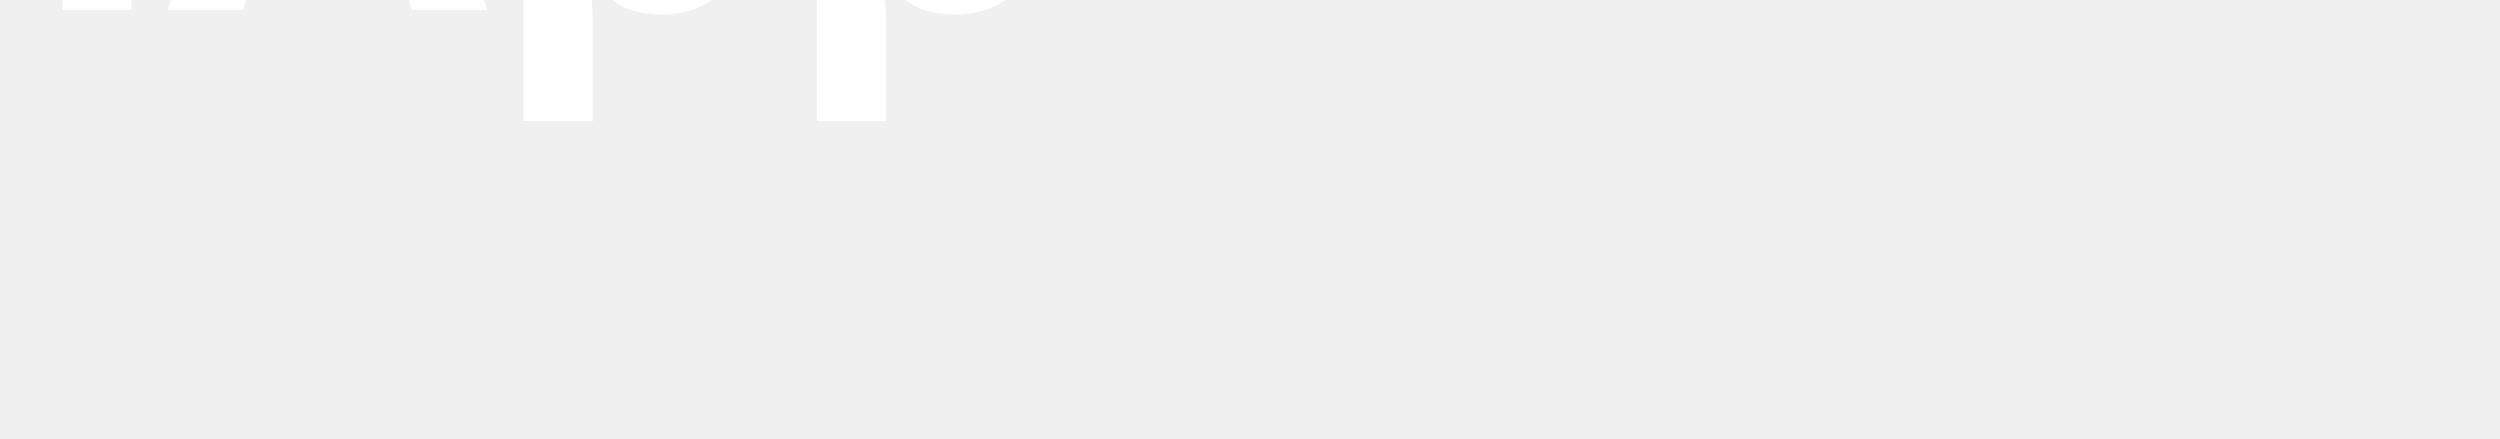
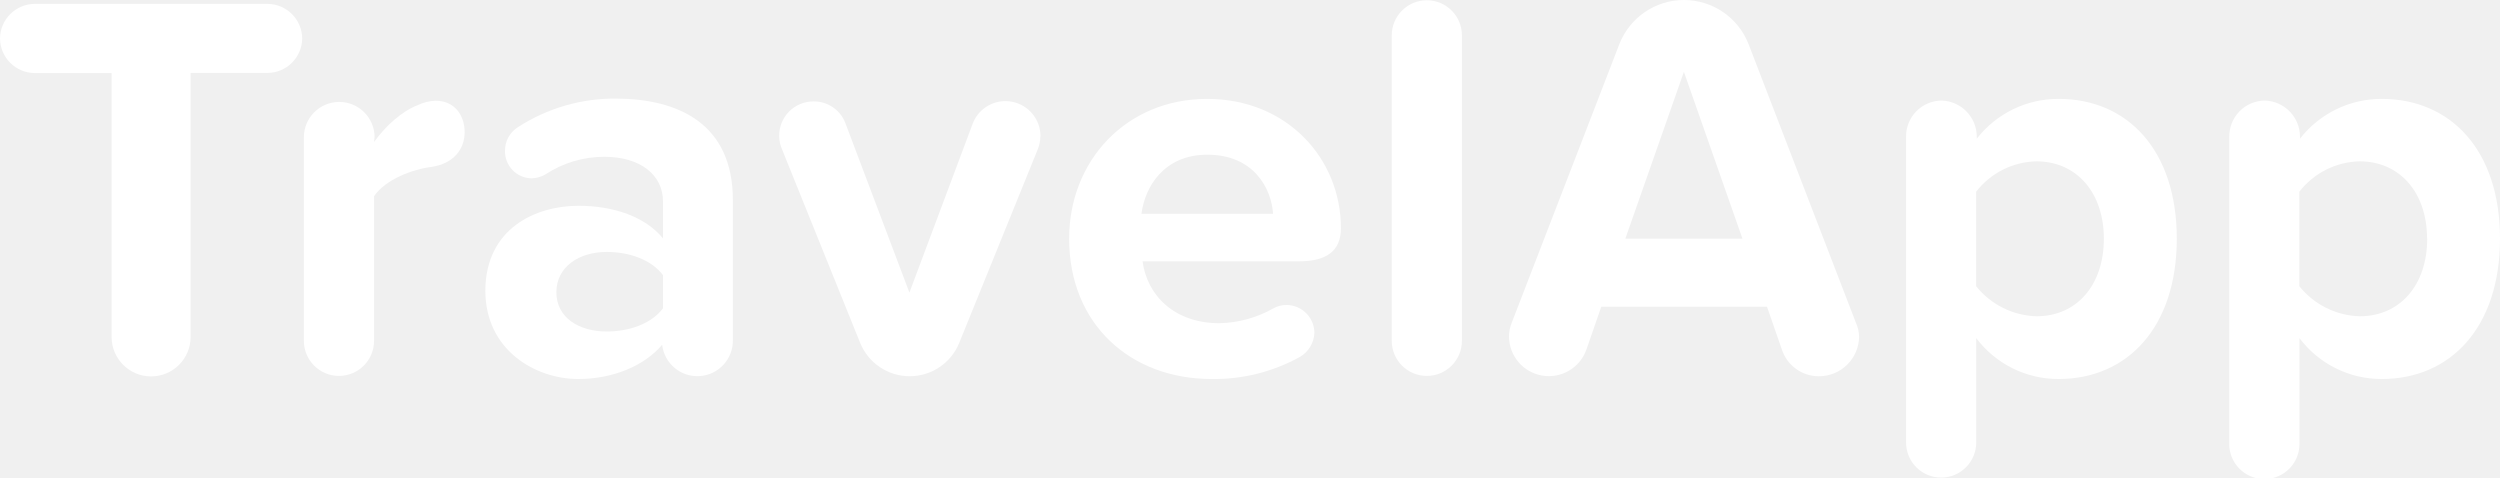
- <svg xmlns="http://www.w3.org/2000/svg" width="507" height="89" viewBox="0 0 507 89">
+ <svg xmlns="http://www.w3.org/2000/svg" id="Layer_1" data-name="Layer 1" viewBox="0 0 407.24 77.85">
  <defs>
-     <style>
-       .cls-1 {
-         font-size: 94px;
-         fill: #fff;
-         text-anchor: middle;
-         font-family: "Proxima Soft";
-         font-weight: 700;
-       }
-     </style>
+     <style>.cls-1{fill:#fff;}</style>
  </defs>
-   <text id="TravelApp" class="cls-1" x="-16.584" y="2">
-     <tspan x="-16.584">TravelApp</tspan>
-   </text>
+   <path class="cls-1" d="M19.8,58.38v-43H7.29A5.69,5.69,0,0,1,1.62,9.78,5.7,5.7,0,0,1,7.29,4.11H45.18a5.7,5.7,0,0,1,5.67,5.67,5.69,5.69,0,0,1-5.67,5.58H32.67v43a6.43,6.43,0,0,1-12.87,0Z" transform="translate(-1.62 -3.48)" />
+   <path class="cls-1" d="M77.31,25c0,2.79-1.8,5.13-5.4,5.67-3,.36-7.47,2-9.36,4.77V59a5.71,5.71,0,1,1-11.43,0V25.89a5.76,5.76,0,1,1,11.52-.09l-.09.81c1.89-2.61,4.5-5,7.11-6a7.14,7.14,0,0,1,2.88-.72C75.6,19.86,77.31,22.2,77.31,25Z" transform="translate(-1.62 -3.48)" />
+   <path class="cls-1" d="M121,36.06V58.83a5.78,5.78,0,0,1-11.52.81c-2.88,3.42-8,5.58-13.68,5.58-6.93,0-15.12-4.68-15.12-14.4C80.73,40.65,88.92,37,95.85,37c5.76,0,10.89,1.8,13.77,5.31v-6c0-4.41-3.78-7.29-9.54-7.29a17.42,17.42,0,0,0-9.63,2.88,4.68,4.68,0,0,1-2.25.63A4.4,4.4,0,0,1,83.88,28a4.51,4.51,0,0,1,2.07-3.78,28.94,28.94,0,0,1,16.11-4.68C112,19.59,121,23.55,121,36.06ZM109.62,53.7V48.3c-1.89-2.52-5.49-3.78-9.18-3.78-4.5,0-8.19,2.43-8.19,6.57s3.69,6.39,8.19,6.39C104.13,57.48,107.73,56.22,109.62,53.7Z" transform="translate(-1.62 -3.48)" />
+   <path class="cls-1" d="M171.09,25.71a5.79,5.79,0,0,1-.45,2.16l-12.78,31.5a8.71,8.71,0,0,1-16.11,0L129,27.78a5.34,5.34,0,0,1-.45-2.07A5.57,5.57,0,0,1,134.1,20a5.48,5.48,0,0,1,5.22,3.51l10.44,27.63,10.35-27.63a5.71,5.71,0,0,1,11,2.16Z" transform="translate(-1.62 -3.48)" />
+   <path class="cls-1" d="M198.27,19.59c13,0,21.78,9.72,21.78,21.06,0,3.78-2.43,5.4-6.84,5.4H187.74c.72,5.49,5.13,10.08,12.51,10.08a18.6,18.6,0,0,0,8.82-2.43,4.28,4.28,0,0,1,2.16-.54,4.57,4.57,0,0,1,4.5,4.5,4.74,4.74,0,0,1-2.43,4A28.89,28.89,0,0,1,199,65.22c-13.23,0-23.22-8.91-23.22-22.86C175.77,29.76,185,19.59,198.27,19.59ZM187.56,38.31H209c-.27-4.14-3.15-9.63-10.71-9.63C191.16,28.68,188.1,34,187.56,38.31Z" transform="translate(-1.62 -3.48)" />
+   <path class="cls-1" d="M228.33,59V9.24a5.71,5.71,0,1,1,11.43,0V59a5.71,5.71,0,1,1-11.43,0Z" transform="translate(-1.62 -3.48)" />
+   <path class="cls-1" d="M304.46,58.29a6.53,6.53,0,0,1-6.57,6.48,6.33,6.33,0,0,1-6-4.32l-2.43-7h-27l-2.43,7a6.49,6.49,0,0,1-12.6-2.16,5.9,5.9,0,0,1,.45-2.25L265.4,10.68a11.3,11.3,0,0,1,21.06,0L303.92,56A5.91,5.91,0,0,1,304.46,58.29Zm-19-15.93-9.54-27.18-9.54,27.18Z" transform="translate(-1.62 -3.48)" />
+   <path class="cls-1" d="M356.21,42.36c0,14.49-8.1,22.86-19.26,22.86a16.73,16.73,0,0,1-13.41-6.66v17a5.71,5.71,0,1,1-11.43,0V25.8a5.84,5.84,0,0,1,5.76-5.94,5.9,5.9,0,0,1,5.76,5.94v.27A16.79,16.79,0,0,1,337,19.59C348.11,19.59,356.21,27.87,356.21,42.36Zm-11.88,0c0-7.47-4.41-12.6-11-12.6a12.8,12.8,0,0,0-9.81,4.95V50.1A13.09,13.09,0,0,0,333.35,55C339.92,55,344.33,49.92,344.33,42.36Z" transform="translate(-1.62 -3.48)" />
+   <path class="cls-1" d="M408.86,42.36c0,14.49-8.1,22.86-19.26,22.86a16.73,16.73,0,0,1-13.41-6.66v17a5.72,5.72,0,1,1-11.43,0V25.8a5.84,5.84,0,0,1,5.76-5.94,5.9,5.9,0,0,1,5.76,5.94v.27a16.79,16.79,0,0,1,13.32-6.48C400.76,19.59,408.86,27.87,408.86,42.36Zm-11.88,0c0-7.47-4.41-12.6-11-12.6a12.8,12.8,0,0,0-9.81,4.95V50.1A13.09,13.09,0,0,0,386,55C392.57,55,397,49.92,397,42.36Z" transform="translate(-1.62 -3.48)" />
</svg>
